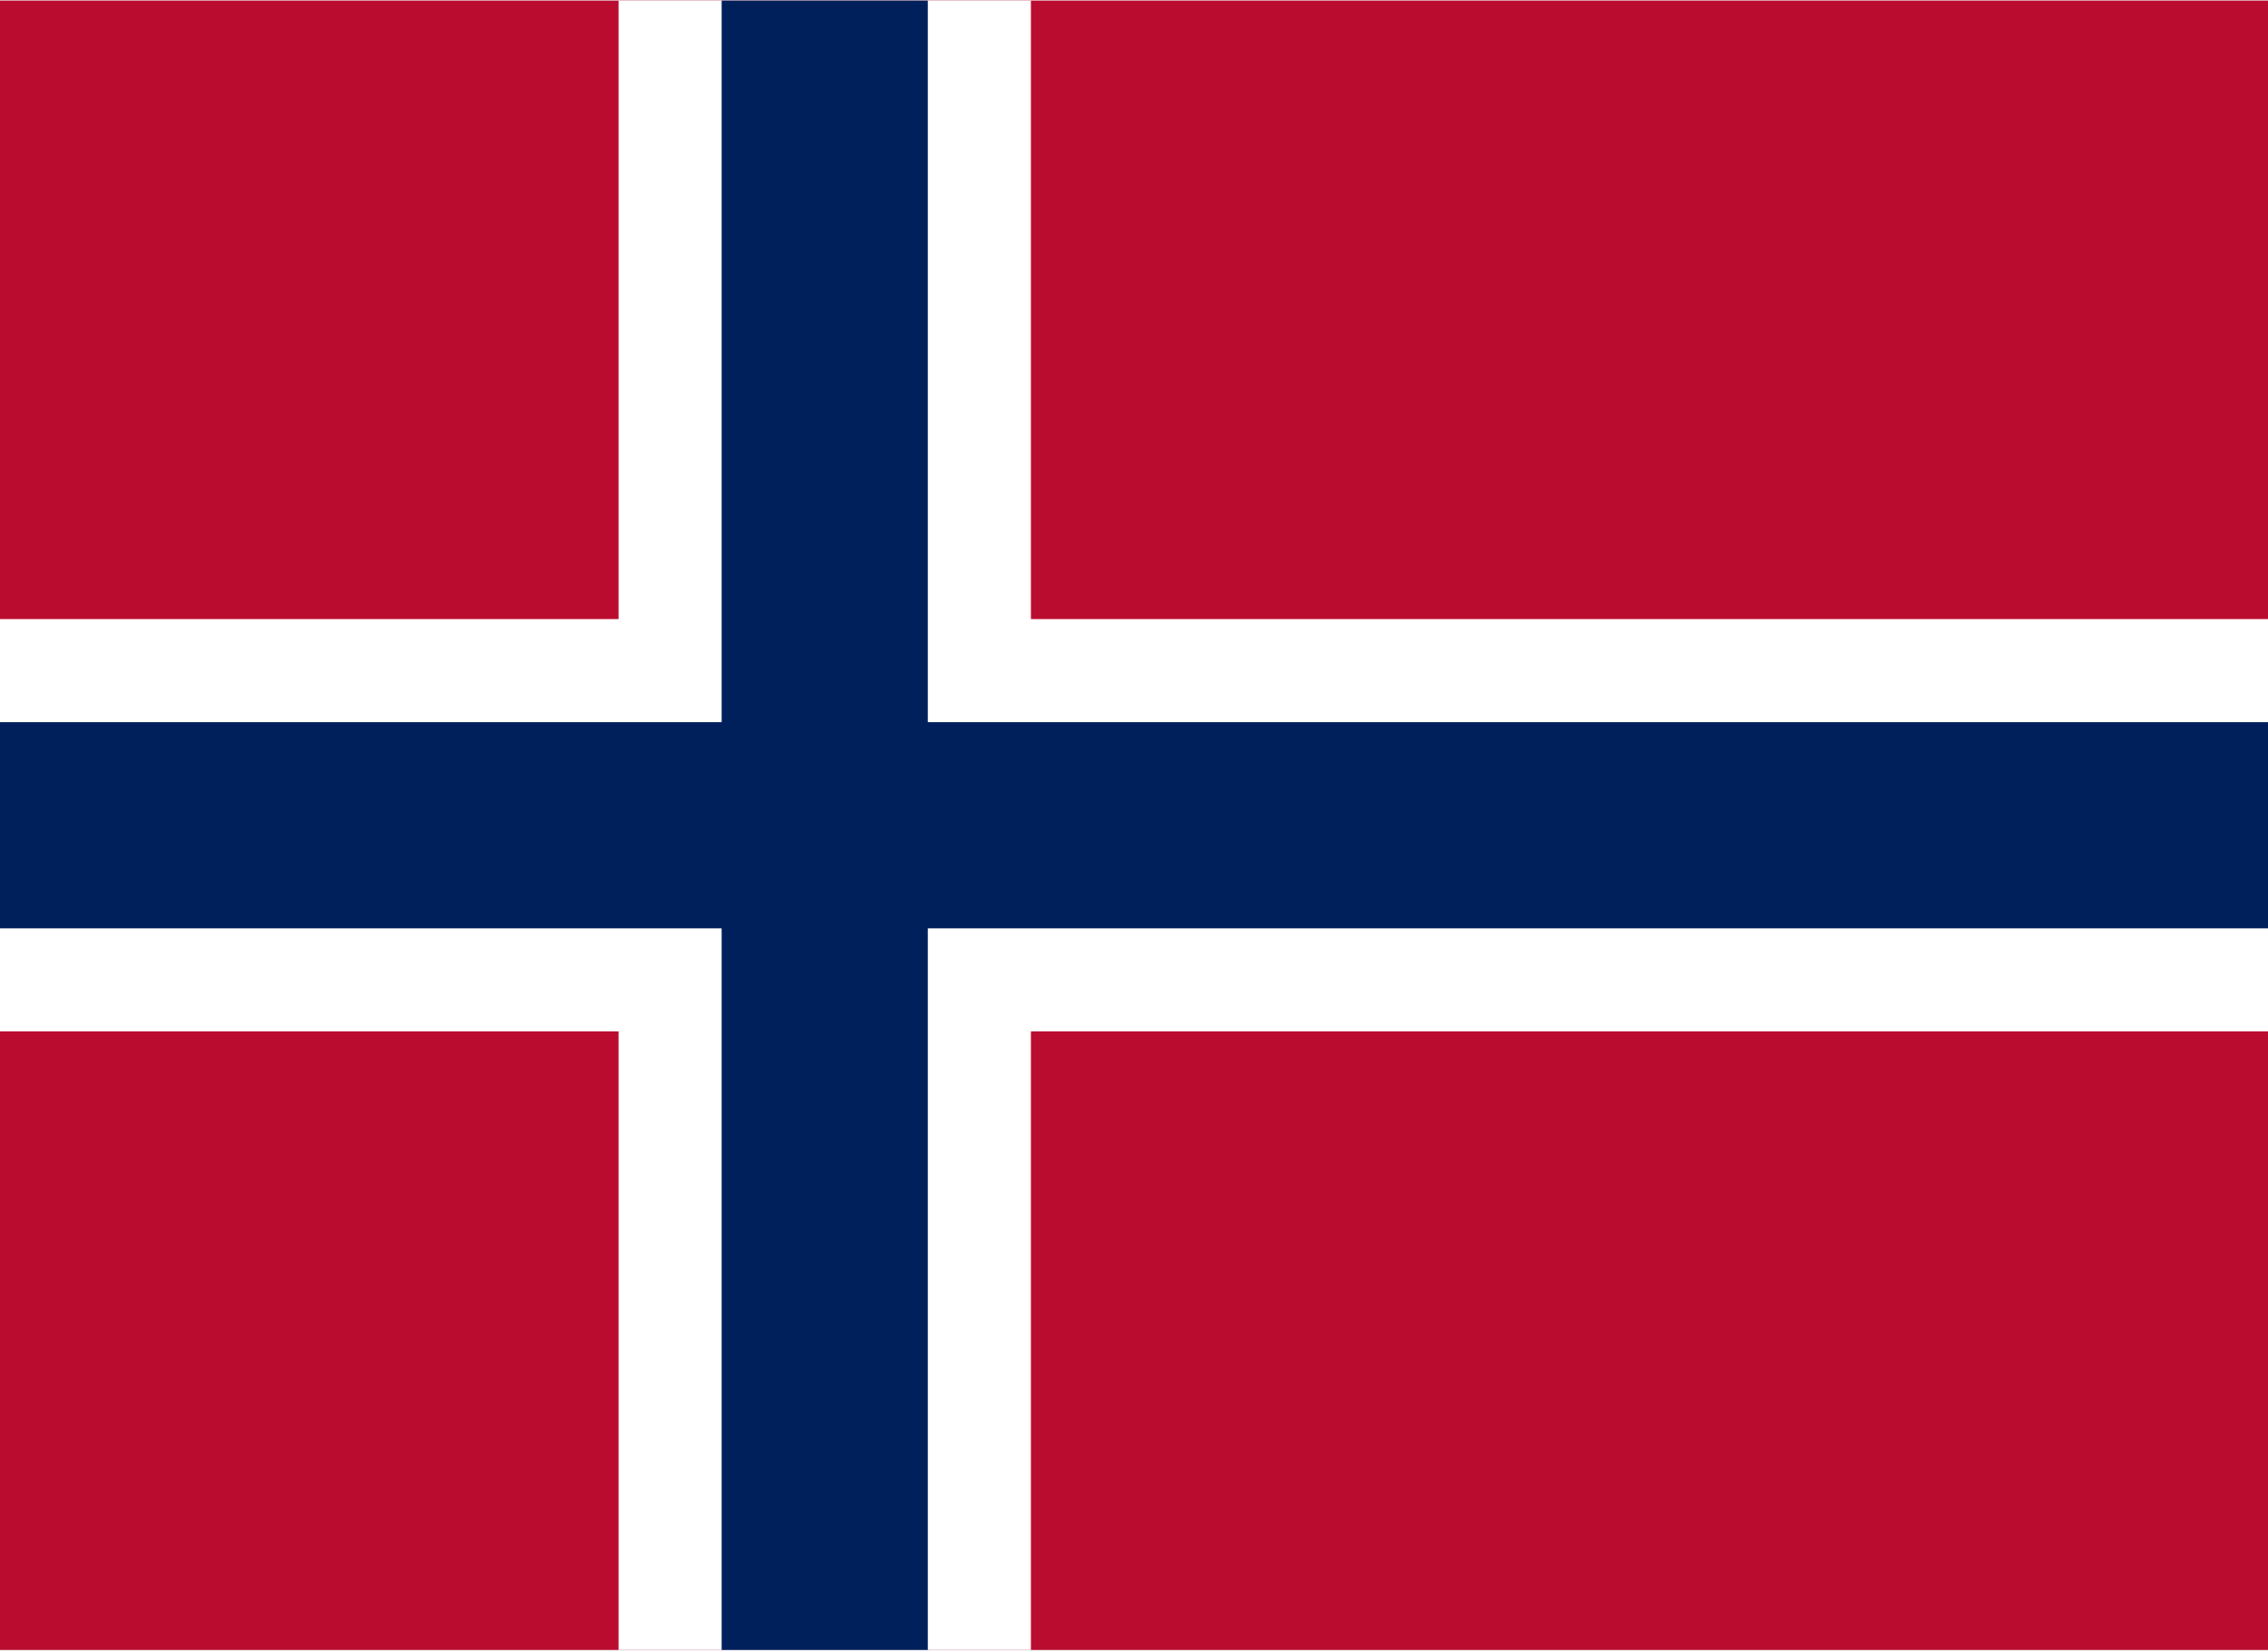
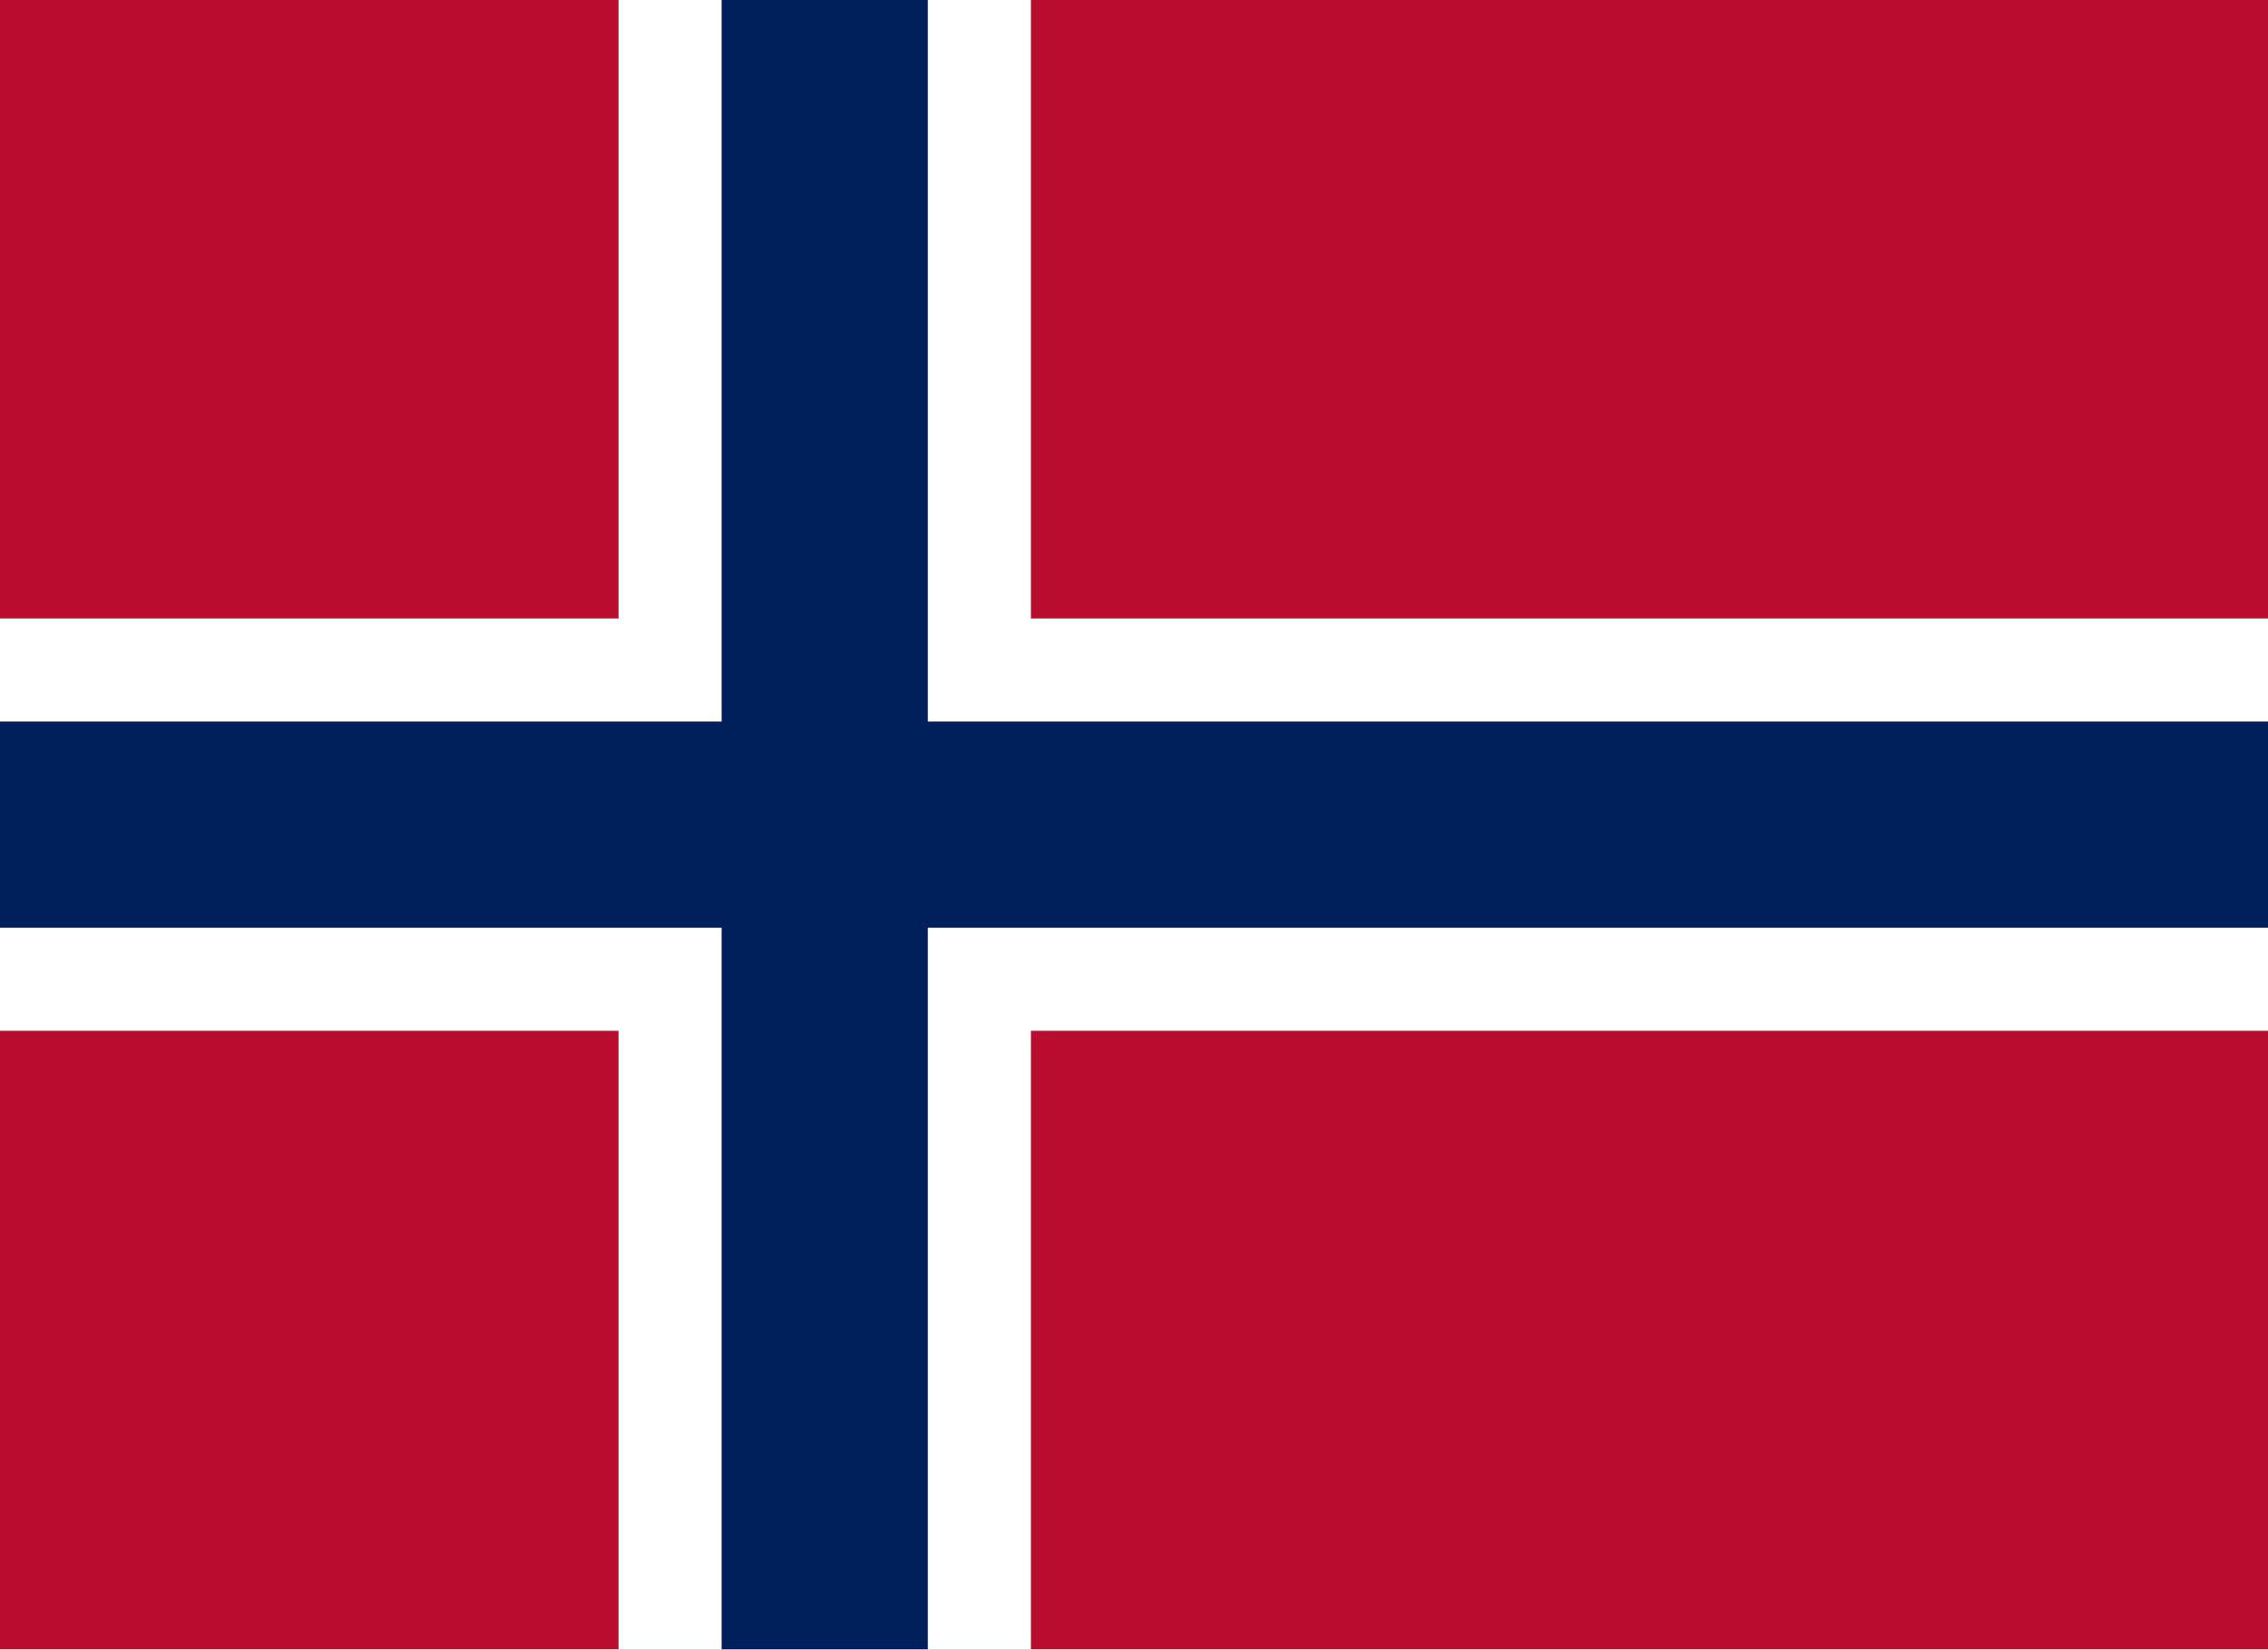
- <svg xmlns="http://www.w3.org/2000/svg" version="1.1" viewBox="0 0 22 16" width="900" height="655">
+ <svg xmlns="http://www.w3.org/2000/svg" version="1.1" viewBox="0 0 22 16">
  <rect width="22" height="16" fill="#ba0c2f" />
  <path d="M0,8h22M8,0v16" stroke="#fff" stroke-width="4" />
  <path d="M0,8h22M8,0v16" stroke="#00205b" stroke-width="2" />
</svg>
